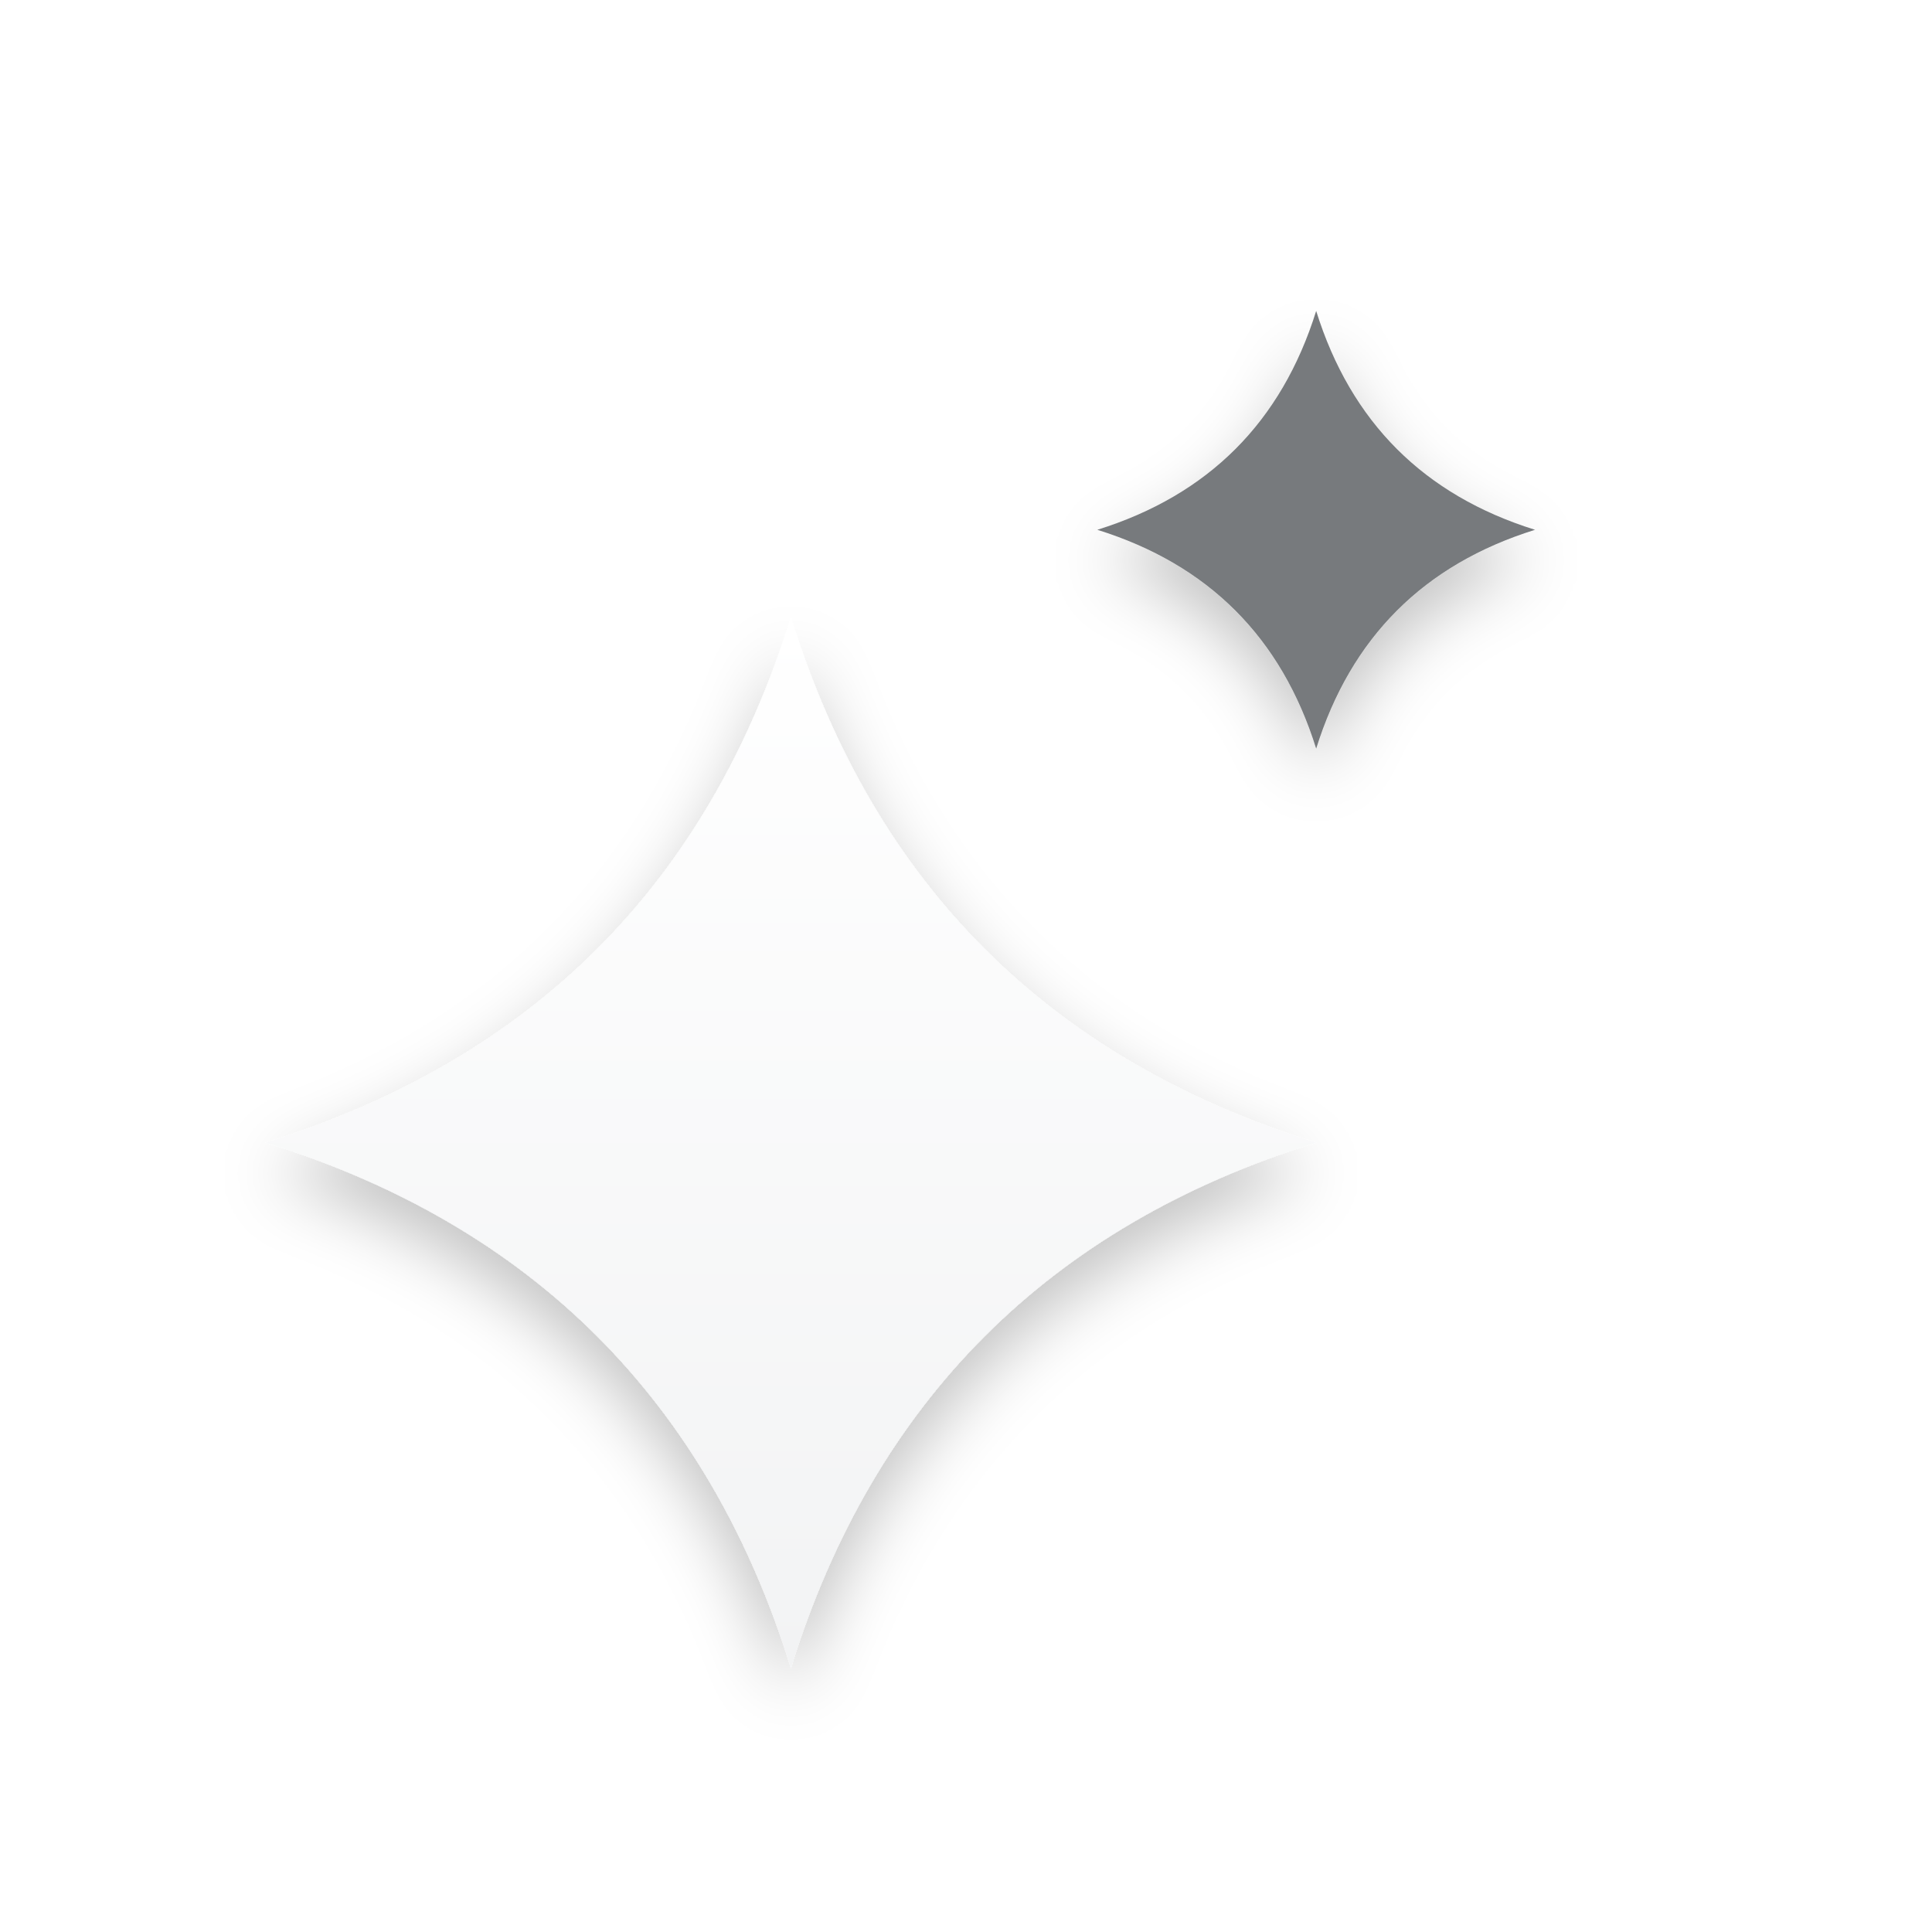
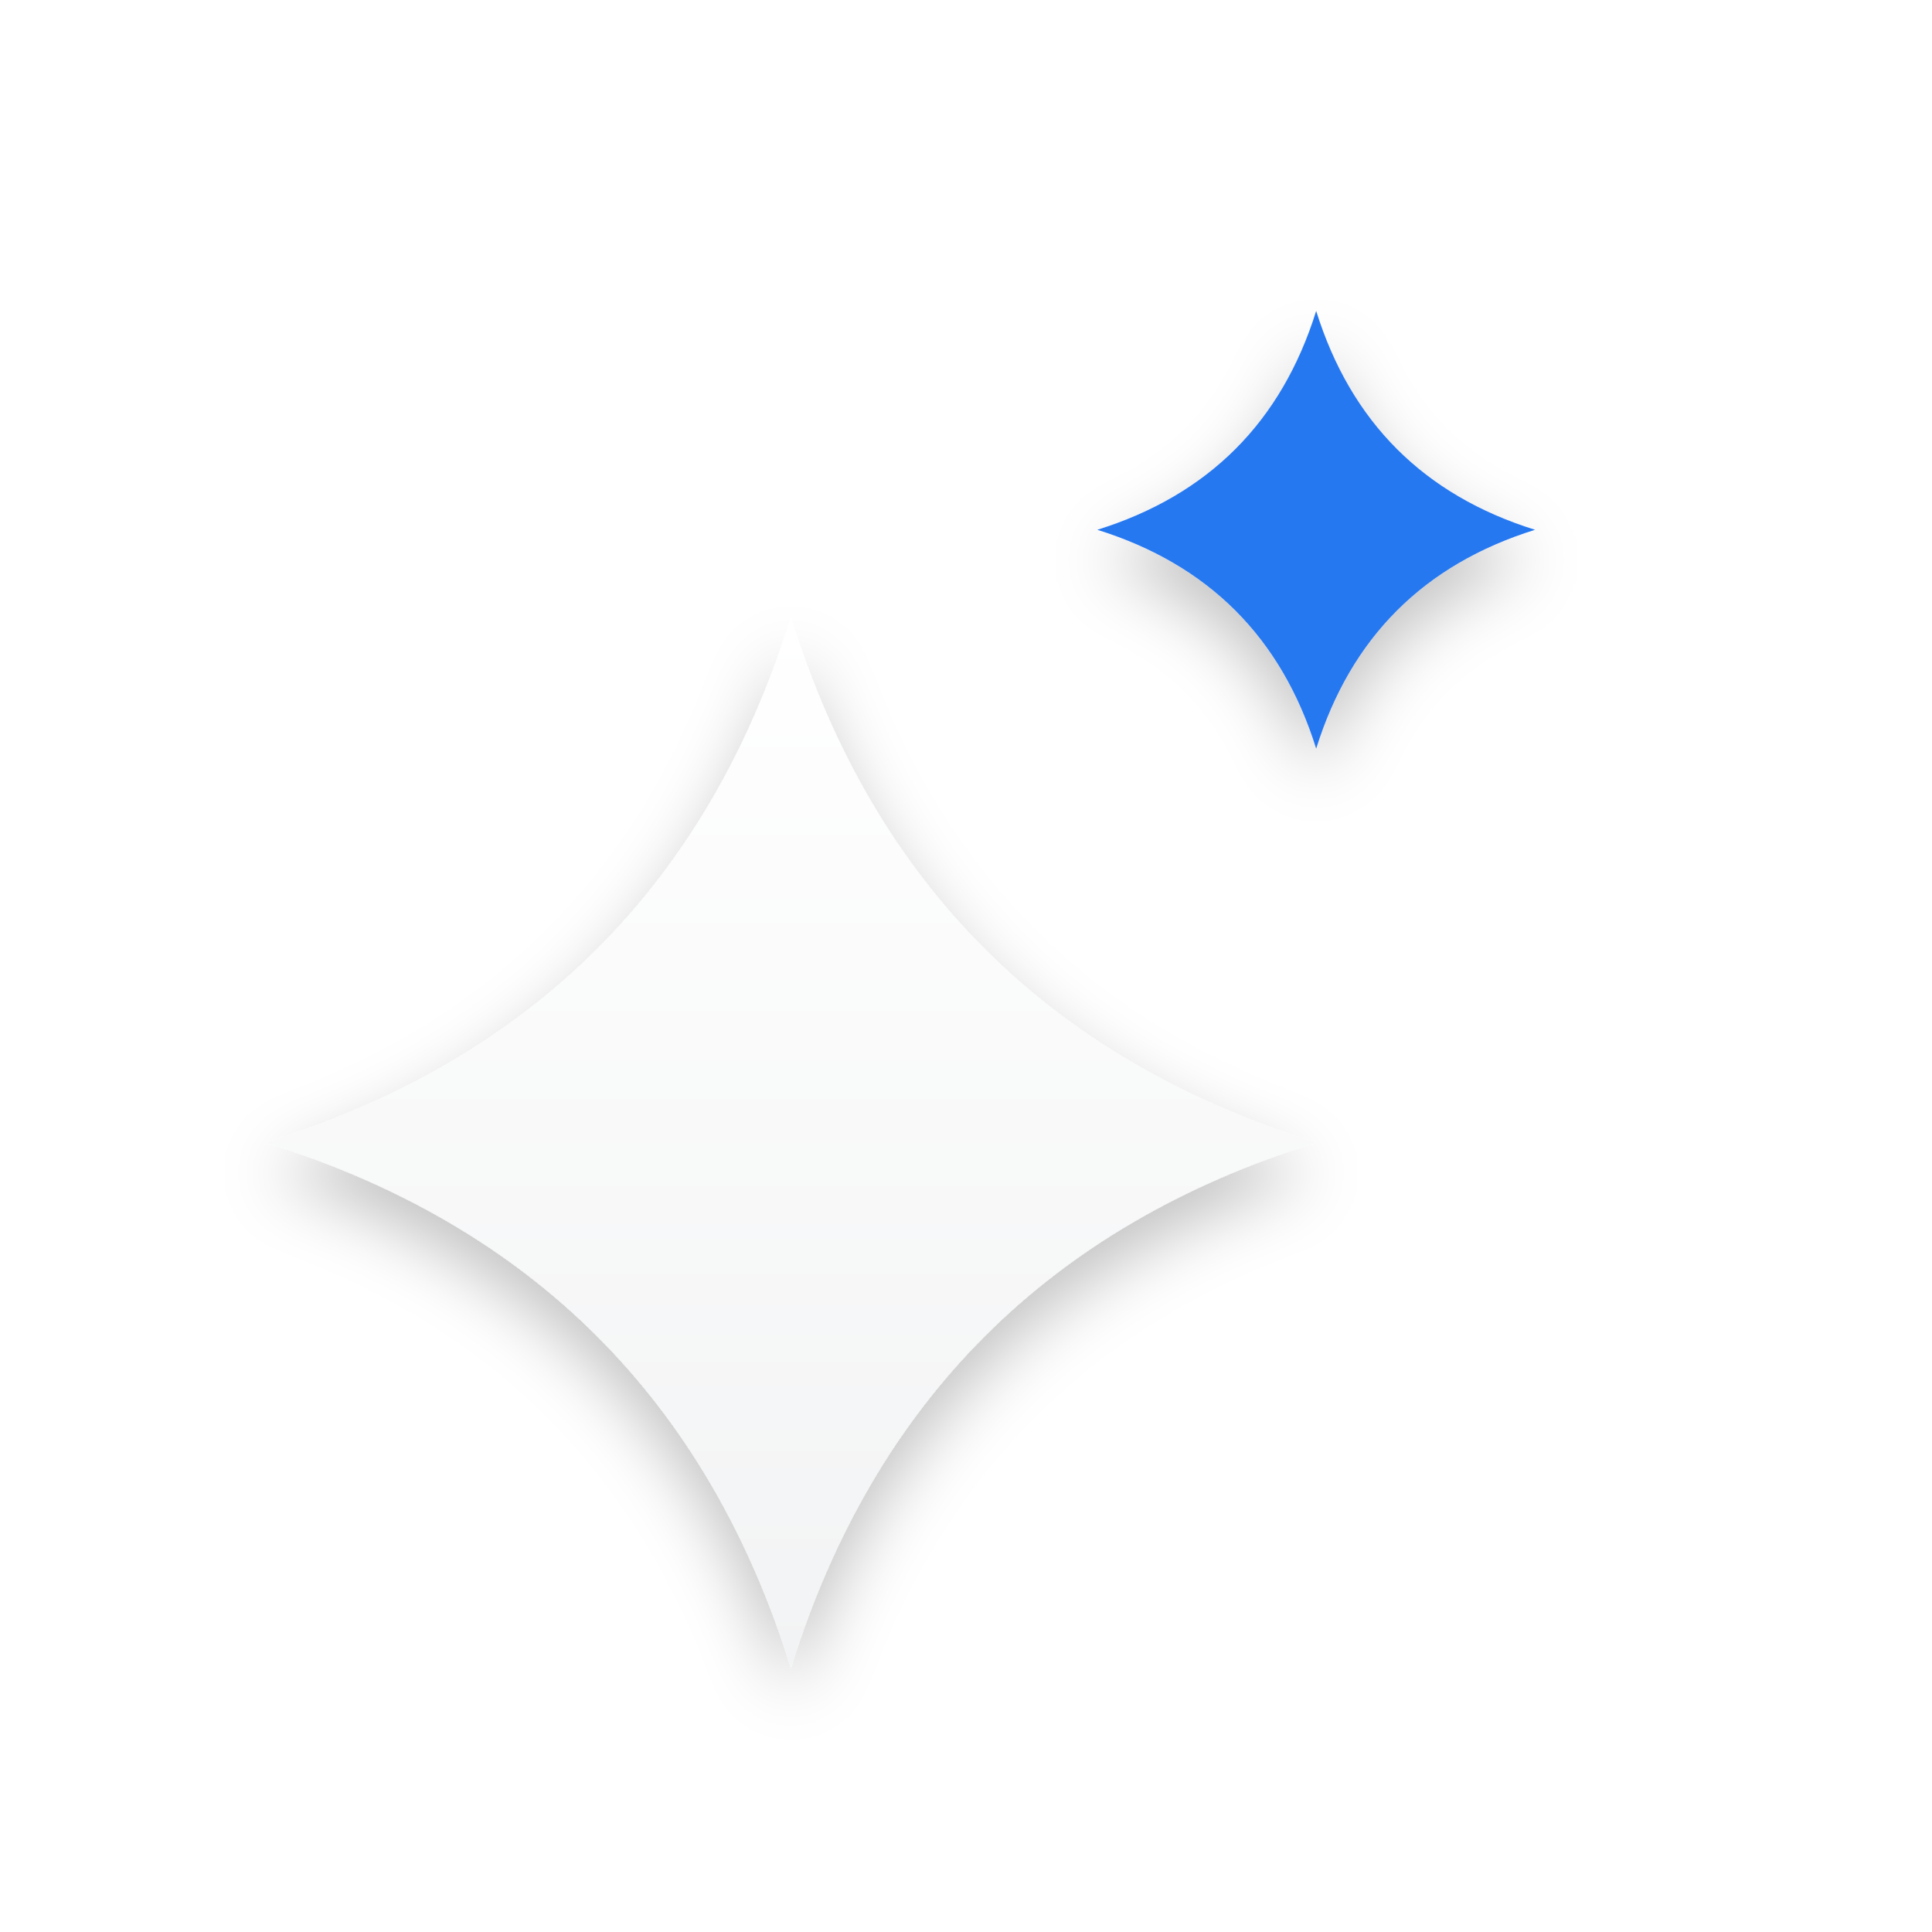
<svg xmlns="http://www.w3.org/2000/svg" viewBox="0 0 128 128" width="128" height="128" role="img" aria-label="Warp Agent">
  <defs>
    <linearGradient id="g" x1="0" y1="0" x2="0" y2="1">
      <stop offset="0" stop-color="#FFFFFF" />
      <stop offset="1" stop-color="#F2F3F4" />
    </linearGradient>
    <filter id="s" x="-20%" y="-20%" width="140%" height="140%">
      <feDropShadow dx="0" dy="2" stdDeviation="2.2" flood-color="#000000" flood-opacity="0.24" />
    </filter>
  </defs>
  <g filter="url(#s)">
    <g transform="translate(64 67) scale(1.45) translate(-64 -64)">
      <path fill="url(#g)" d="M56 46 Q61.7 64.3 80 70 Q61.7 75.7 56 94 Q50.3 75.7 32 70 Q50.3 64.3 56 46 Z" />
-       <path fill="#777A7D" d="M80 32 Q82.38 39.62 90 42 Q82.38 44.38 80 52 Q77.62 44.38 70 42 Q77.62 39.62 80 32 Z" />
+       <path fill="#2878F0" d="M80 32 Q82.38 39.62 90 42 Q82.38 44.38 80 52 Q77.62 44.38 70 42 Q77.62 39.62 80 32 Z" />
    </g>
  </g>
</svg>
